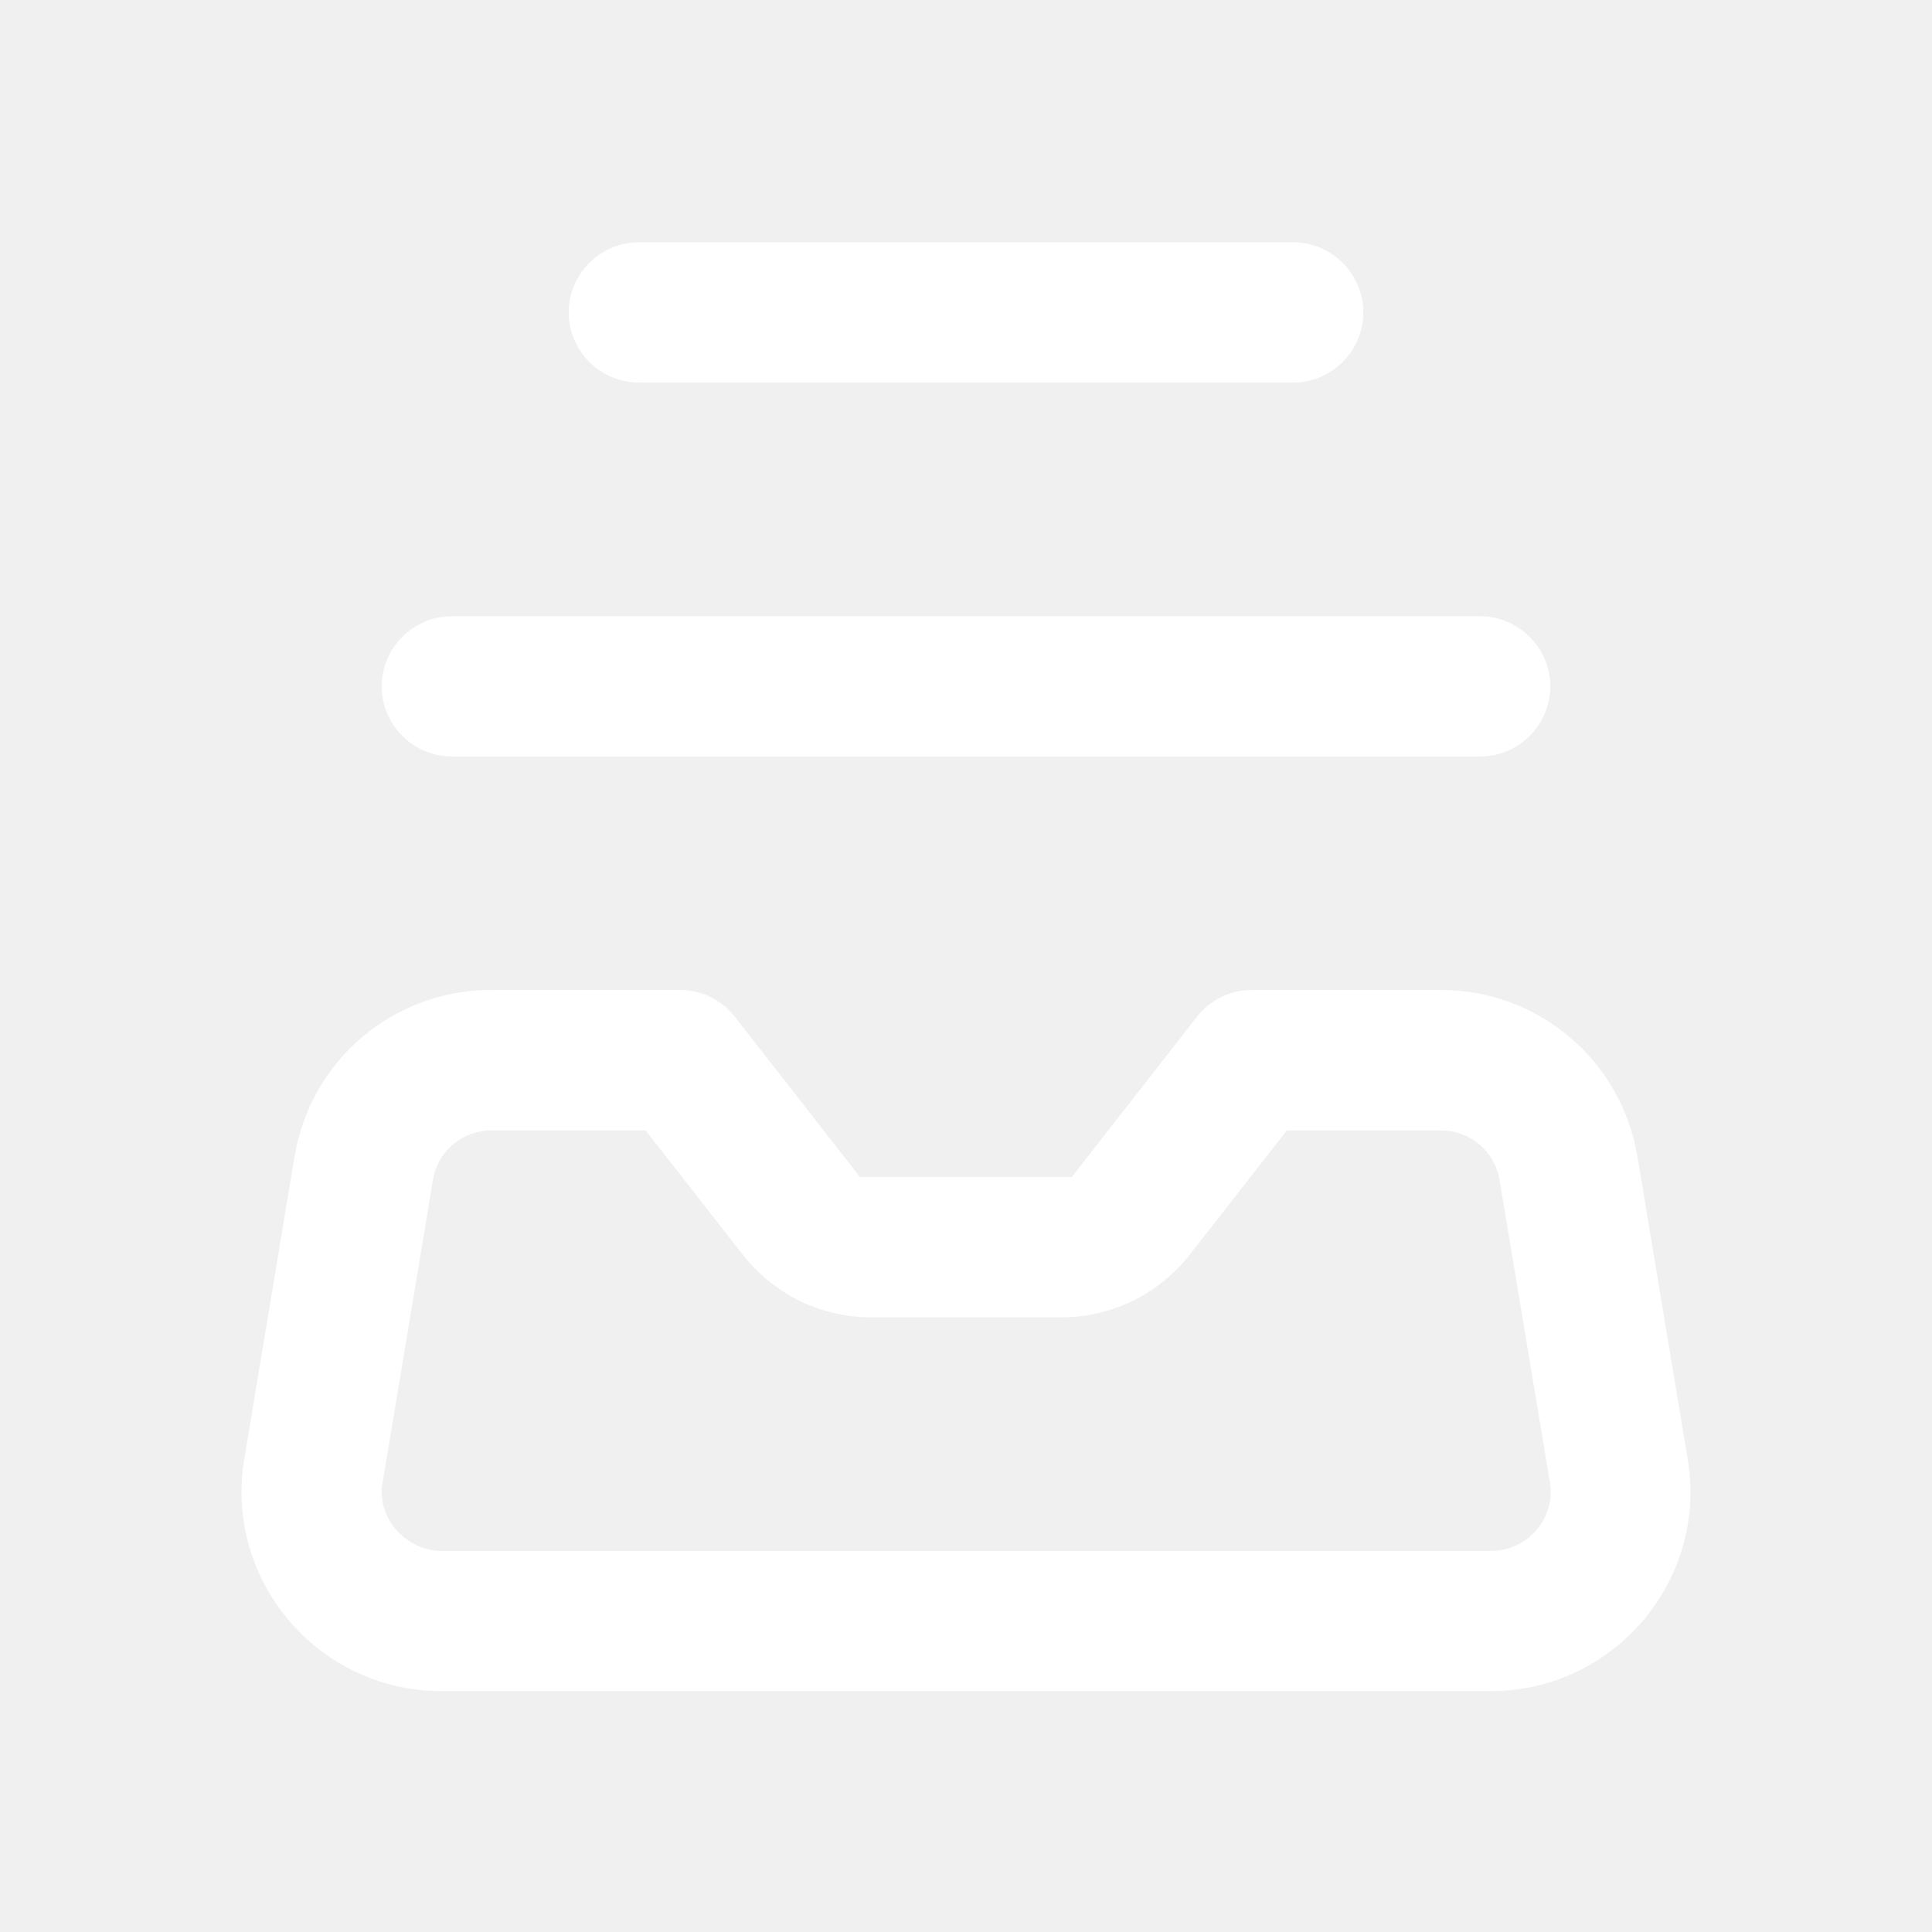
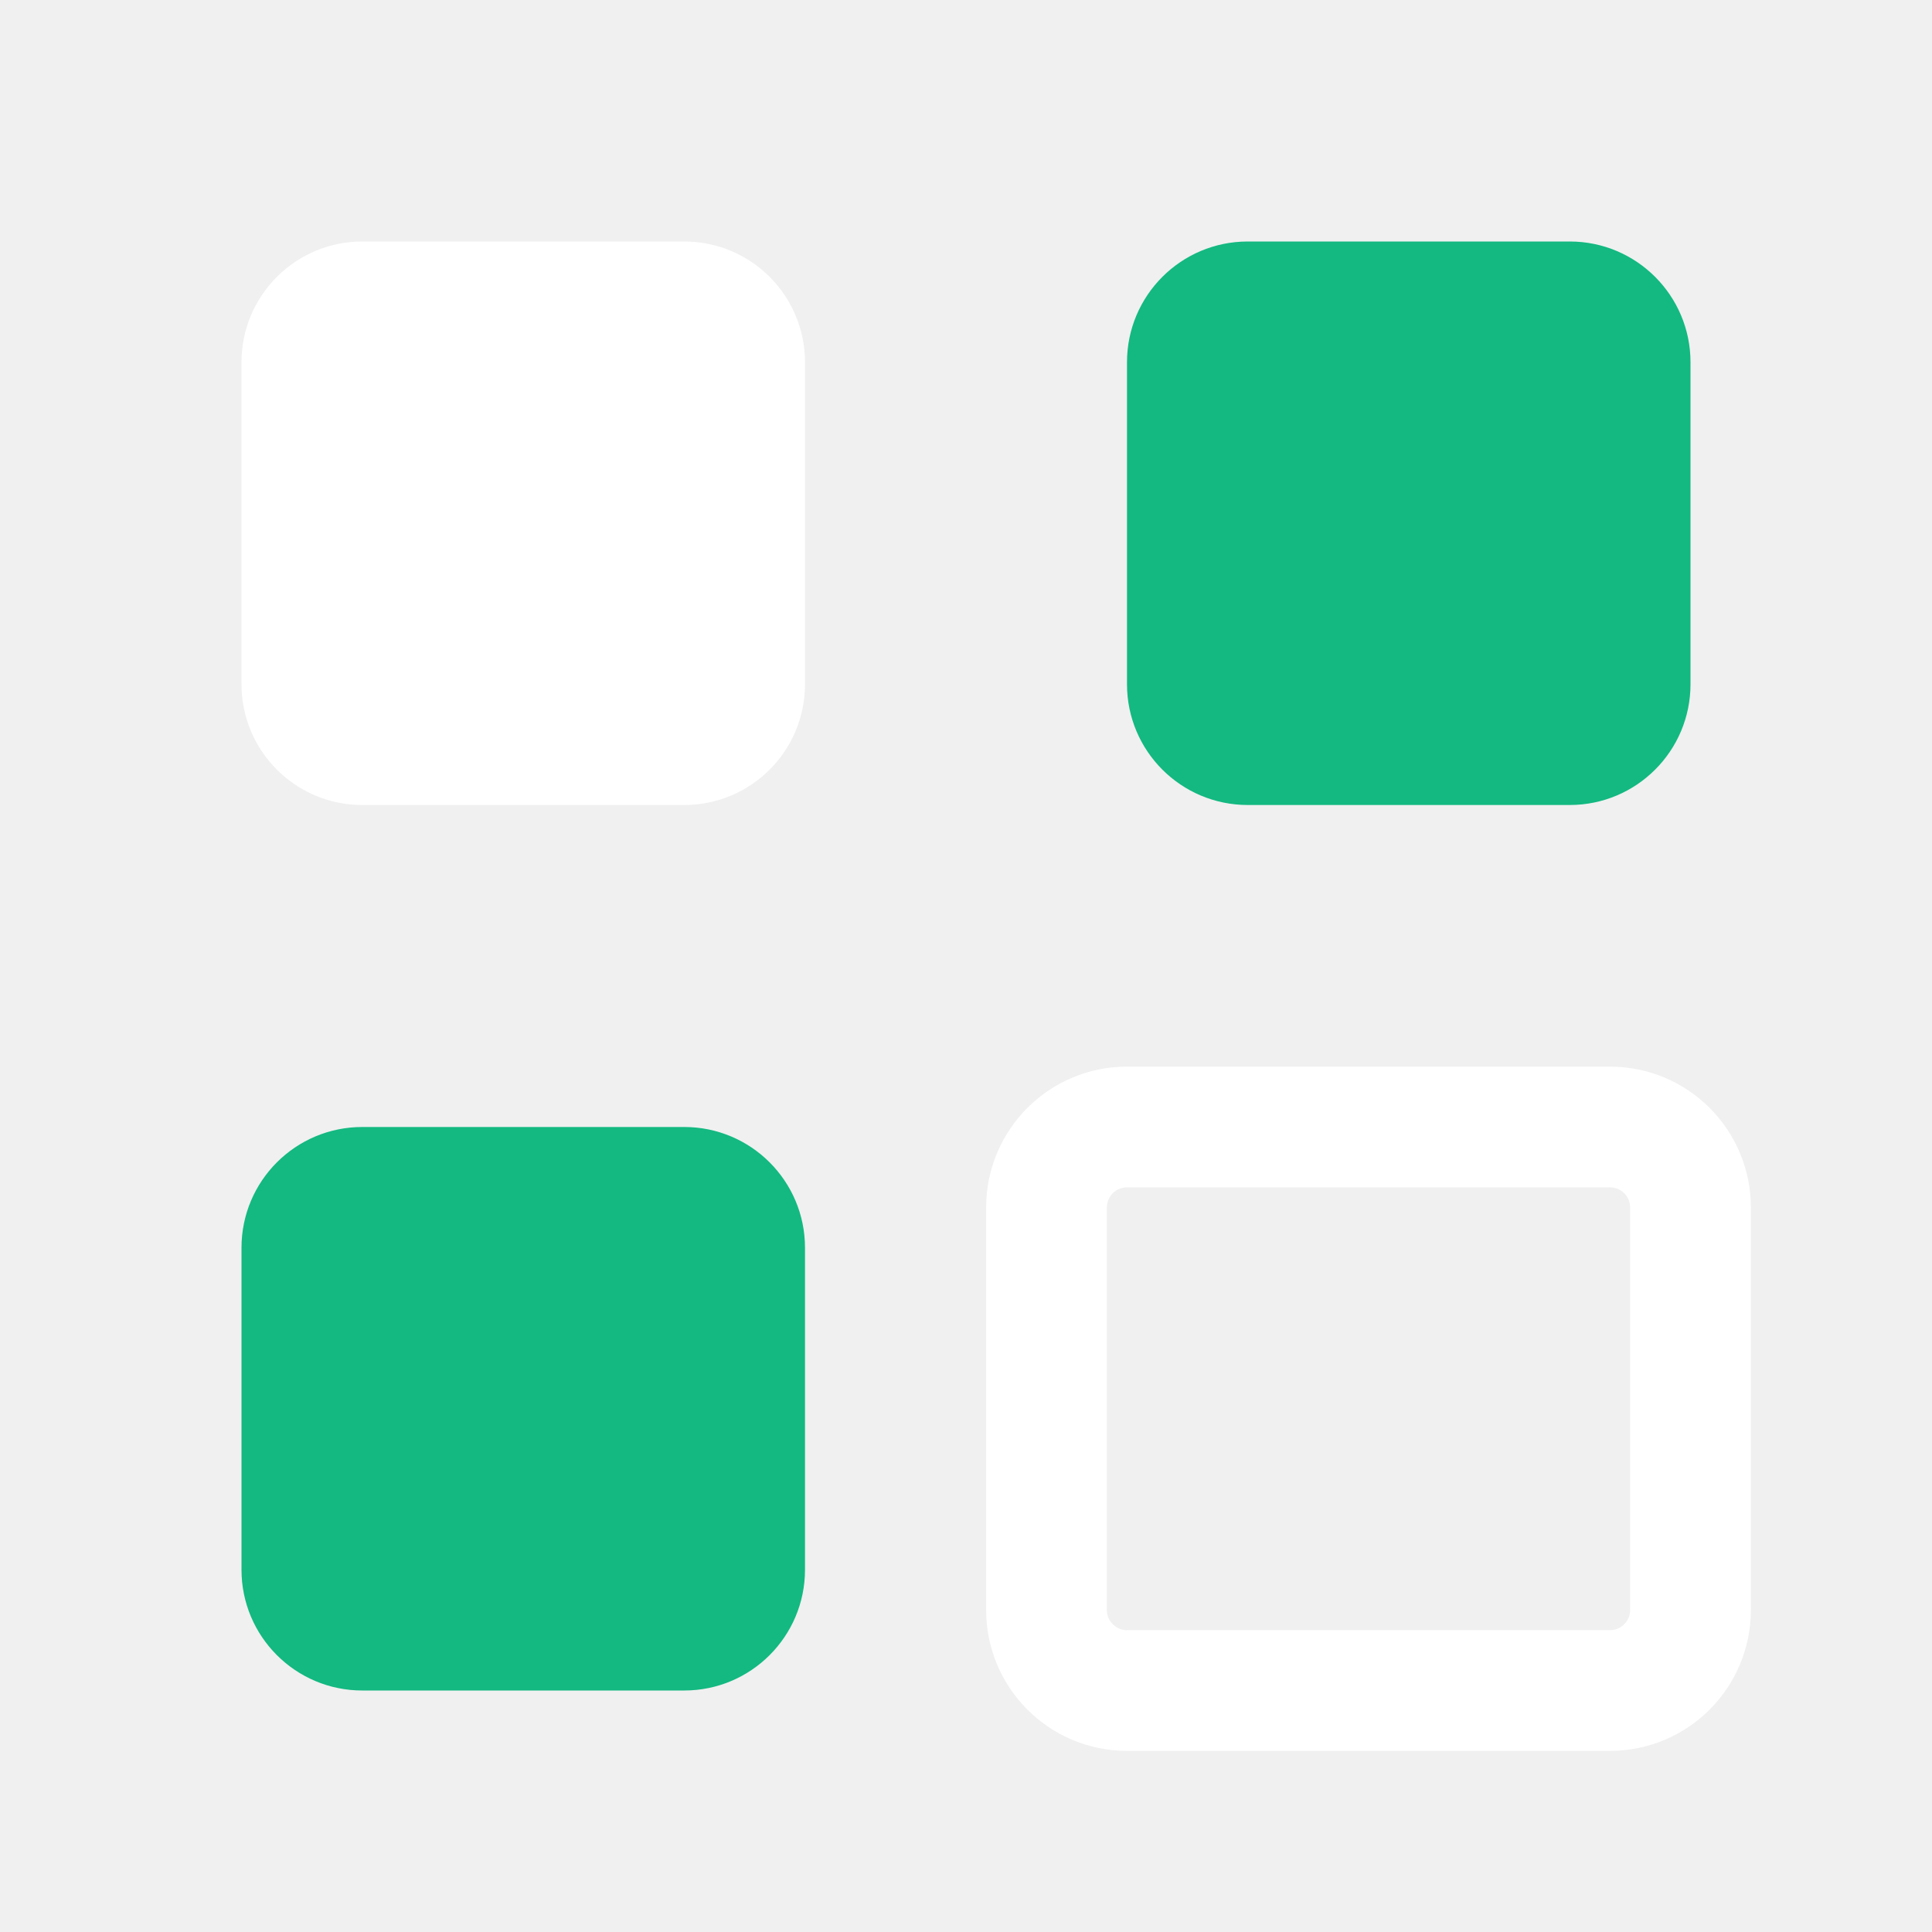
- <svg xmlns="http://www.w3.org/2000/svg" width="24" height="24">
-   <path fill="#FFFFFF" transform="translate(4.74194 7.65516)" d="M13.645 0L0.871 0C0.392 0 0 0.392 0 0.871C0 1.35 0.392 1.742 0.871 1.742L13.645 1.742C14.124 1.742 14.516 1.35 14.516 0.871C14.516 0.392 14.124 0 13.645 0Z" />
-   <path fill="#FFFFFF" transform="translate(7.06452 3.01)" d="M9 0L0.871 0C0.392 0 0 0.392 0 0.871C0 1.35 0.392 1.742 0.871 1.742L9 1.742C9.479 1.742 9.871 1.35 9.871 0.871C9.871 0.392 9.479 0 9 0Z" />
-   <path fill="#FFFFFF" transform="translate(3 12.2974)" d="M17.965 5.824L17.341 2.073C17.141 0.871 16.113 0 14.894 0L12.554 0C12.284 0 12.034 0.122 11.868 0.334L10.315 2.323L7.682 2.323L6.129 0.334C5.963 0.122 5.714 0 5.444 0L3.104 0C1.887 0 0.856 0.871 0.659 2.073L0.035 5.821C0.012 5.955 0 6.094 0 6.23C0 7.598 1.112 8.71 2.479 8.71L15.521 8.71C16.888 8.71 18 7.598 18 6.23C18 6.094 17.988 5.957 17.965 5.821L17.965 5.824ZM15.521 6.971L2.497 6.971C2.294 6.971 2.096 6.886 1.954 6.741C1.815 6.599 1.739 6.416 1.742 6.222C1.742 6.184 1.745 6.149 1.754 6.111L2.378 2.36C2.436 2.003 2.744 1.745 3.106 1.745L5.02 1.745L6.225 3.286C6.614 3.783 7.197 4.067 7.827 4.067L10.179 4.067C10.809 4.067 11.392 3.783 11.781 3.286L12.986 1.745L14.899 1.745C15.262 1.745 15.567 2.003 15.628 2.36L16.252 6.108C16.258 6.149 16.264 6.193 16.264 6.23C16.264 6.637 15.933 6.968 15.526 6.968L15.521 6.971Z" />
+ <svg xmlns="http://www.w3.org/2000/svg" width="24" height="24" viewBox="0 0 24 24" fill="none">
+   <rect x="3" y="3" width="7" height="7" rx="1.5" fill="#FFFFFF" />
+   <rect x="14" y="3" width="7" height="7" rx="1.5" fill="#13B981" />
+   <rect x="3" y="14" width="7" height="7" rx="1.5" fill="#13B981" />
+   <path d="M14 14H20C20.552 14 21 14.448 21 15V20C21 20.552 20.552 21 20 21H14C13.448 21 13 20.552 13 20V15C13 14.448 13.448 14 14 14Z" stroke="#FFFFFF" stroke-width="1.5" />
</svg>
